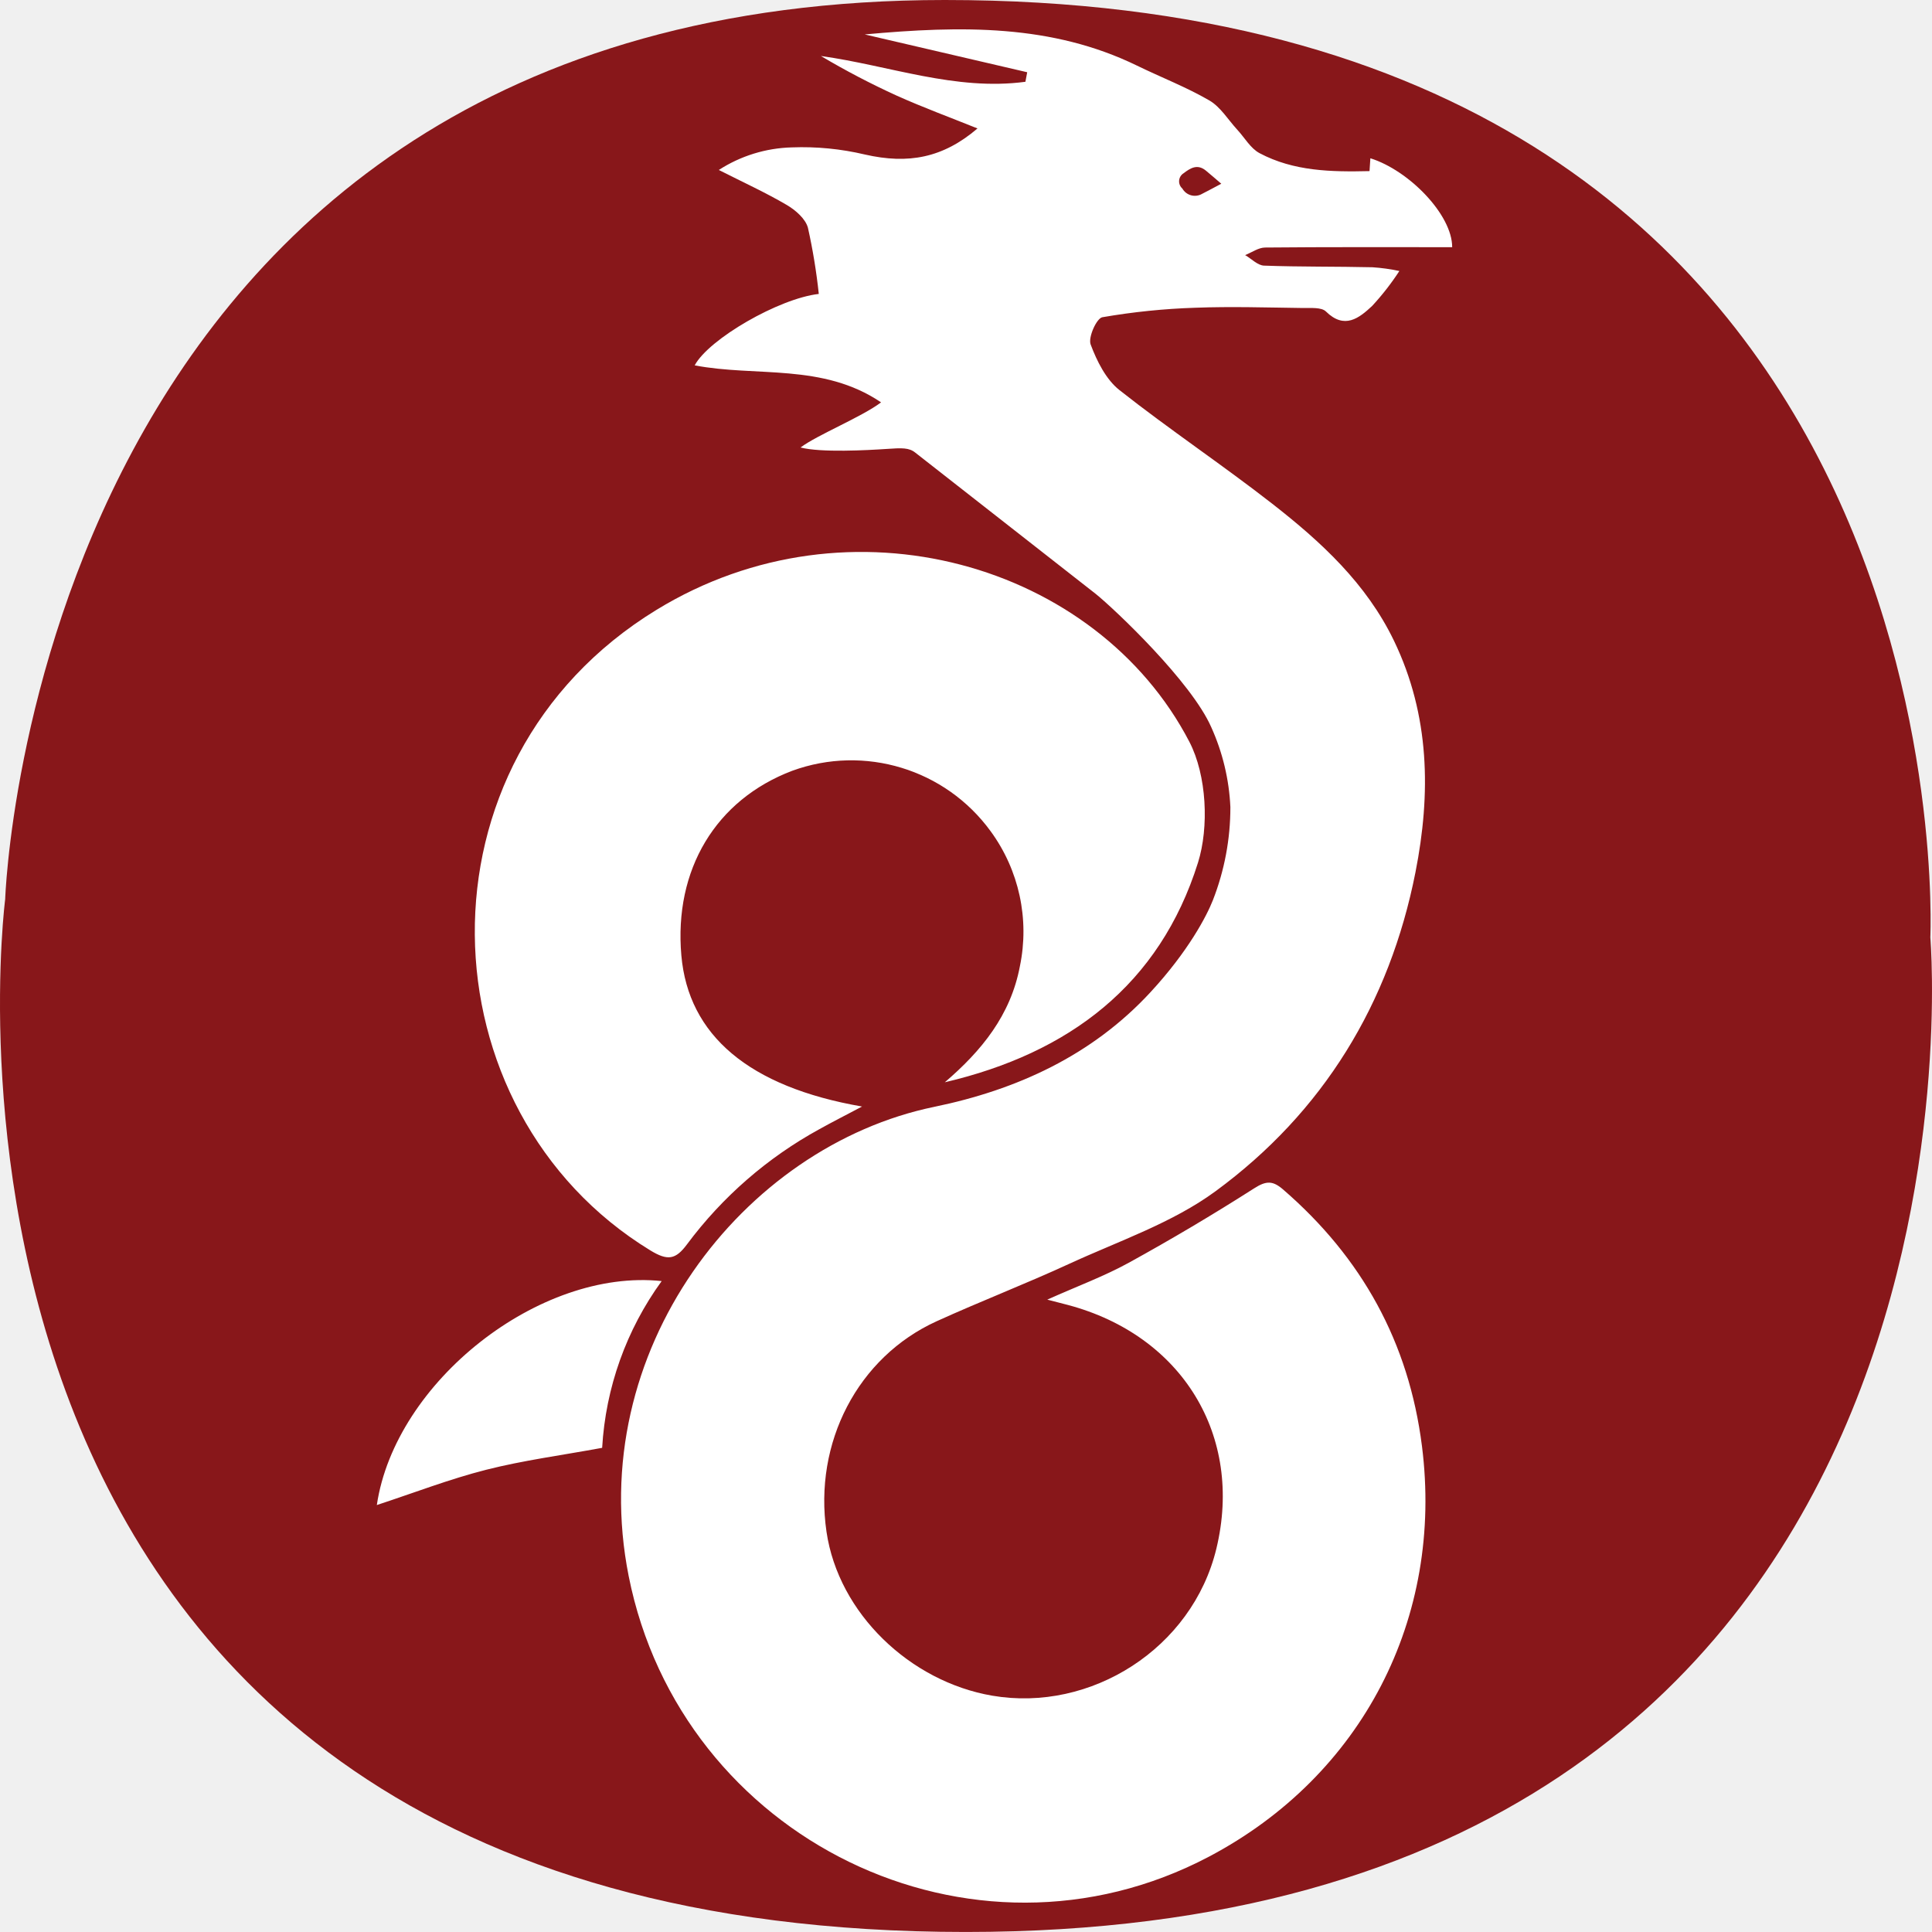
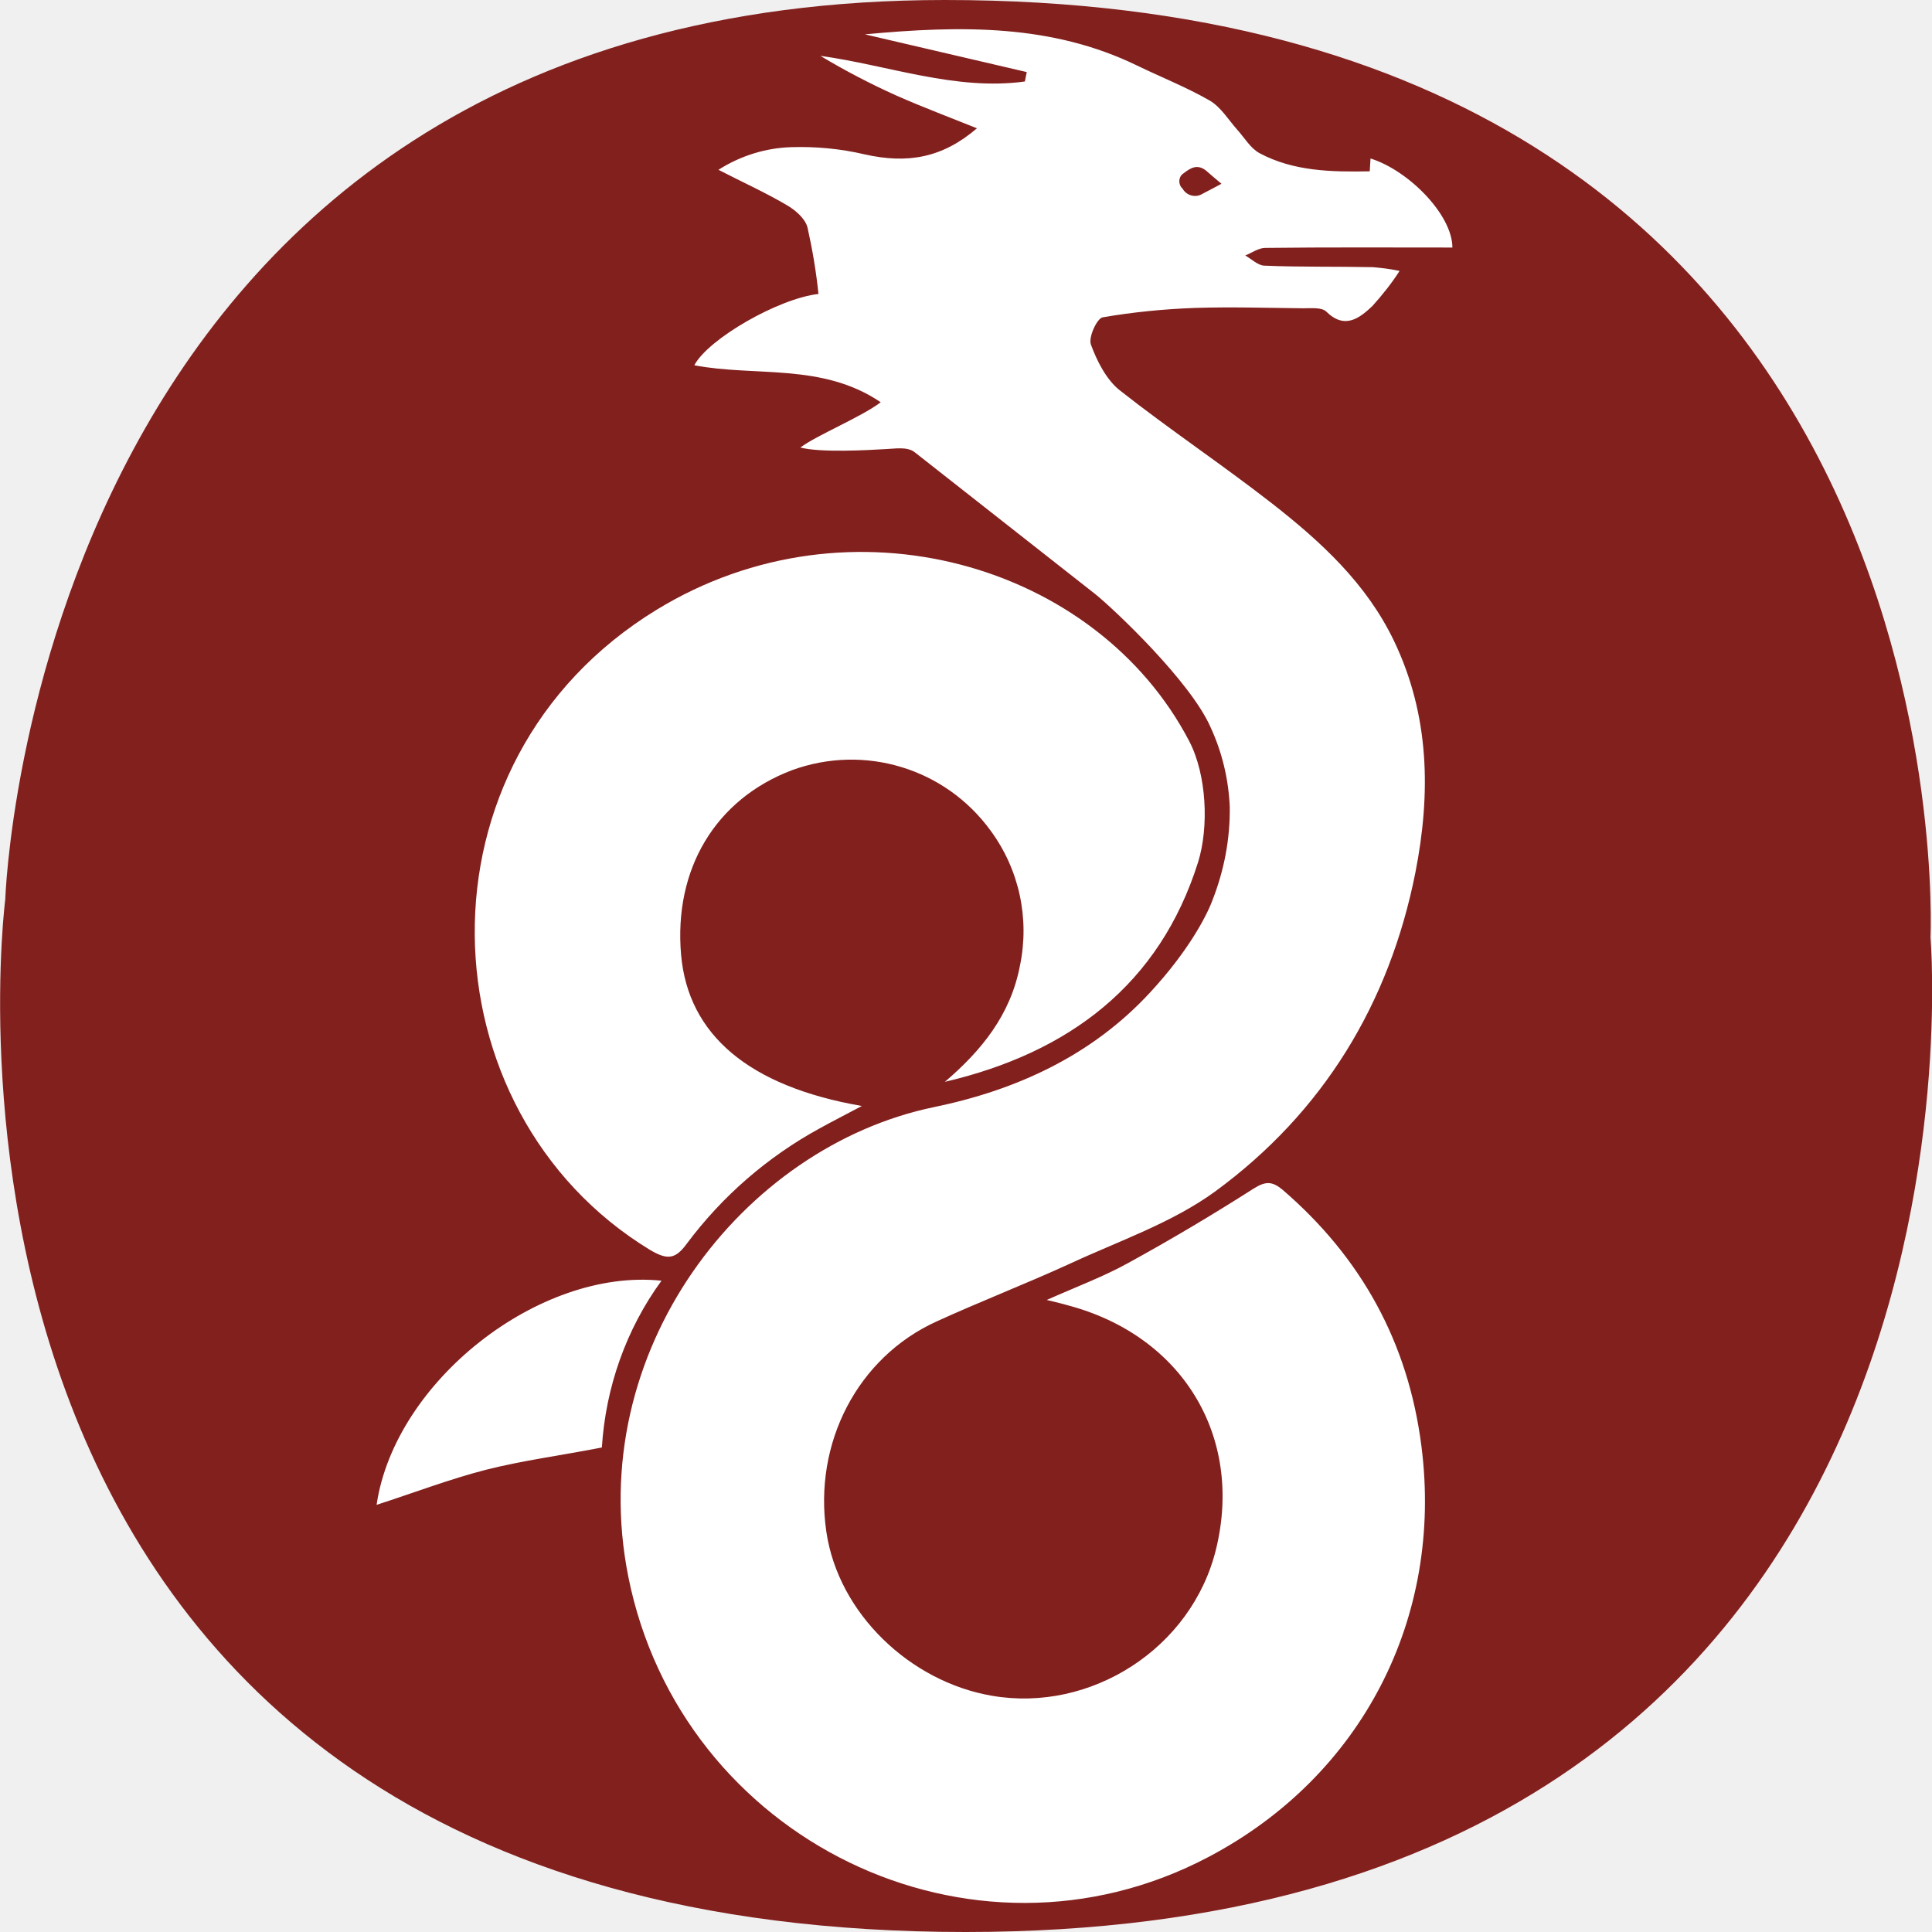
- <svg xmlns="http://www.w3.org/2000/svg" version="1.1" viewBox="0 0 300.004 300" id="svg39" width="300.004" height="300">
-   <defs id="defs1">
-     <style id="style1">.a{fill:#88171a;}.b{fill:#231f20;}</style>
-   </defs>
-   <path d="m 299.745,145.56 c 0,0 6.94,-145.56 -153.04,-145.56 C 5.225,0 0.805,139.63 0.805,139.63 c 0,0 -20.811,160.37 149.16,160.37 163.02,0 149.78,-154.44 149.78,-154.44 z" id="path37" style="fill:#88171a;fill-opacity:1" />
-   <path id="path1" style="fill:#ffffff;fill-opacity:1" d="m 101.945,94.697 c 30.017,-18.364 68.366,-7.14 82.735,20.476 2.723,5.234 3.069,13.291 1.345,18.782 -5.955,18.956 -20.014,29.587 -39.312,34.103 5.689,-4.871 10.218,-10.394 11.659,-18.025 a 26.402,26.402 0 0 0 -4.543,-20.956 26.76,26.76 0 0 0 -30.811,-9.389 c -11.881,4.511 -18.389,15.354 -17.216,28.683 1.09,12.381 10.484,20.405 28.061,23.453 -2.627,1.39 -4.65,2.414 -6.63,3.517 a 63.918,63.918 0 0 0 -20.544,17.868 c -1.784,2.408 -3.01,2.602 -5.727,0.941 -35.338,-21.61 -37.609,-75.844 0.982,-99.453 z m -26.449,133.53 c -5.677,1.441 -11.178,3.574 -16.981,5.478 2.838,-19.151 25.265,-36.788 44.23,-34.776 a 48.881,48.881 0 0 0 -9.242,25.893 c -6.302,1.161 -12.241,1.941 -18.007,3.405 z m 120.79,-186.98 c 5.61,0.206 11.23,0.121 16.844,0.254 a 29.052,29.052 0 0 1 4.167,0.581 40.607,40.607 0 0 1 -4.236,5.433 c -2.007,1.87 -4.274,3.699 -7.166,0.856 -0.696,-0.684 -2.339,-0.527 -3.549,-0.543 -5.582,-0.073 -11.172,-0.252 -16.746,-0.041 a 104.04,104.04 0 0 0 -14.425,1.473 c -0.894,0.16 -2.23,3.131 -1.819,4.227 0.969,2.585 2.383,5.436 4.478,7.09 7.74,6.11 15.972,11.596 23.748,17.664 7.556,5.897 14.589,12.358 18.875,21.253 5.584,11.59 5.747,23.743 3.339,35.95 -4.02,20.378 -14.333,37.261 -31.032,49.524 -6.729,4.941 -15.06,7.745 -22.767,11.295 -6.778,3.123 -13.755,5.811 -20.549,8.901 -12.249,5.569 -19.133,18.865 -17.108,32.688 1.859,12.685 12.987,23.271 25.735,25.456 15.292,2.622 31.071,-7.316 34.812,-22.86 4.207,-17.478 -5.29,-33.083 -23.065,-37.813 -0.783,-0.208 -1.568,-0.406 -3.201,-0.827 4.755,-2.124 8.861,-3.638 12.653,-5.724 q 9.921,-5.459 19.481,-11.562 c 1.874,-1.199 2.887,-1.2 4.485,0.182 12.225,10.57 19.518,23.718 21.563,39.839 3.385,26.684 -9.247,51.198 -33.072,63.762 -36.86,19.439 -81.965,-2.686 -90.106,-43.552 -6.974,-35.003 17.73,-66.754 47.462,-72.884 12.787,-2.636 24.48,-7.96 33.57,-17.807 5.865,-6.354 8.708,-11.806 9.677,-14.266 a 39.565,39.565 0 0 0 2.721,-14.469 33.867,33.867 0 0 0 -2.965,-12.398 c -3.104,-7.075 -14.995,-18.33 -17.939,-20.704 l -28,-21.921 c -0.988,-0.813 -2.099,-0.754 -4.508,-0.59 -2.861,0.194 -10.175,0.599 -13.331,-0.228 2.553,-1.932 9.513,-4.745 12.502,-7.007 -9.073,-6.13 -19.43,-3.916 -28.941,-5.746 2.199,-4.096 13.081,-10.39 19.27,-11.091 a 91.533,91.533 0 0 0 -1.688,-10.281 c -0.378,-1.392 -1.931,-2.741 -3.286,-3.535 -3.286,-1.927 -6.769,-3.517 -10.549,-5.433 a 21.936,21.936 0 0 1 11.332,-3.506 42.316,42.316 0 0 1 11.348,1.106 c 6.742,1.54 12.124,0.535 17.488,-4.048 -4.222,-1.7 -8.444,-3.253 -12.538,-5.091 a 123.04,123.04 0 0 1 -11.779,-6.158 c 10.622,1.476 20.896,5.458 31.757,4.003 q 0.139,-0.74 0.277,-1.481 c -8.119,-1.89 -16.239,-3.78 -25.229,-5.872 15.04,-1.377 29.042,-1.604 42.301,4.854 3.731,1.817 7.635,3.321 11.211,5.397 1.744,1.012 2.919,3.008 4.35,4.559 1.137,1.232 2.05,2.884 3.446,3.626 5.3,2.818 11.134,2.929 17.078,2.788 0.044,-0.677 0.086,-1.311 0.131,-1.993 5.982,1.869 12.715,8.768 12.704,13.806 -9.691,0 -19.374,-0.037 -29.056,0.054 -1.035,0.01 -2.063,0.766 -3.094,1.175 0.98,0.571 1.943,1.599 2.942,1.636 z" />
-   <path class="a" d="m 183.785,26.906 a 1.481,1.481 0 0 0 -0.189,2.369 2.233,2.233 0 0 0 3.072,0.822 c 0.933,-0.471 1.848,-0.971 2.975,-1.567 -0.908,-0.775 -1.636,-1.415 -2.386,-2.032 -1.318,-1.086 -2.411,-0.404 -3.472,0.408 z" id="path38" style="display:inline" />
+ <svg xmlns="http://www.w3.org/2000/svg" xml:space="preserve" viewBox="0 0 512 512">
+   <ellipse cx="255" cy="256.4" rx="250" ry="252.4" style="fill:#fff" />
+   <path d="M511.6 248.4S523.4 0 250.4 0C8.9 0 1.4 238.3 1.4 238.3S-34.1 512 255.9 512c278.3 0 255.7-263.6 255.7-263.6M174 161.6c51.2-31.3 116.7-12.2 141.2 34.9 4.6 8.9 5.2 22.7 2.3 32-10.2 32.4-34.2 50.5-67.1 58.2 9.7-8.3 17.4-17.7 19.9-30.8 2.6-12.5-.2-25.5-7.8-35.8-12-16.5-33.4-23-52.6-16-20.3 7.7-31.4 26.2-29.4 49 1.9 21.1 17.9 34.8 47.9 40-4.5 2.4-7.9 4.1-11.3 6-13.7 7.5-25.7 17.9-35.1 30.5-3 4.1-5.1 4.4-9.8 1.6-60.2-36.7-64.1-129.3 1.8-169.6m-45.2 227.9c-9.7 2.5-19.1 6.1-29 9.3 4.8-32.7 43.1-62.8 75.5-59.4-9.4 12.9-14.8 28.3-15.8 44.2-10.7 2.1-20.8 3.4-30.7 5.9M335 70.4c9.6.4 19.2.2 28.8.4 2.4.2 4.8.5 7.1 1-2.1 3.3-4.6 6.4-7.2 9.3-3.4 3.2-7.3 6.3-12.2 1.5-1.2-1.2-4-.9-6.1-.9-9.5-.1-19.1-.4-28.6-.1-8.3.3-16.5 1.1-24.6 2.5-1.5.3-3.8 5.3-3.1 7.2 1.6 4.4 4.1 9.3 7.6 12.1 13.2 10.4 27.3 19.8 40.5 30.1 12.9 10.1 24.9 21.1 32.2 36.3 9.5 19.8 9.8 40.5 5.7 61.4-6.9 34.8-24.5 63.6-53 84.5-11.5 8.4-25.7 13.2-38.8 19.3-11.6 5.3-23.5 9.9-35.1 15.2-20.9 9.5-32.7 32.2-29.2 55.8 3.2 21.6 22.2 39.7 43.9 43.4 26.1 4.5 53-12.5 59.4-39 7.2-29.8-9-56.5-39.4-64.5-1.3-.4-2.7-.7-5.5-1.4 8.1-3.6 15.1-6.2 21.6-9.8 11.3-6.2 22.4-12.8 33.2-19.7 3.2-2 4.9-2 7.7.3 20.9 18 33.3 40.5 36.8 68 5.8 45.5-15.8 87.4-56.4 108.8-62.9 33.2-139.9-4.6-153.8-74.3-11.9-59.7 30.3-113.9 81-124.4 21.8-4.5 41.8-13.6 57.3-30.4 10-10.8 14.9-20.1 16.5-24.4 3.1-7.9 4.7-16.2 4.6-24.7-.3-7.3-2-14.5-5.1-21.2-5.3-12.1-25.6-31.3-30.6-35.3L242.6 120c-1.7-1.4-3.6-1.3-7.7-1-4.9.3-17.4 1-22.8-.4 4.4-3.3 16.2-8.1 21.3-12-15.5-10.5-33.2-6.7-49.4-9.8 3.7-7 22.3-17.7 32.9-18.9-.6-5.9-1.6-11.8-2.9-17.6-.6-2.4-3.3-4.7-5.6-6-5.6-3.3-11.6-6-18-9.3 5.8-3.7 12.5-5.8 19.3-6 6.5-.2 13 .4 19.4 1.9 11.5 2.6 20.7.9 29.8-6.9-7.2-2.9-14.4-5.6-21.4-8.7q-10.35-4.65-20.1-10.5c18.1 2.5 35.7 9.3 54.2 6.8l.5-2.5-42.9-10c25.7-2.4 49.6-2.7 72.2 8.3 6.4 3.1 13 5.7 19.1 9.2 3 1.7 5 5.1 7.4 7.8 1.9 2.1 3.5 4.9 5.9 6.2 9 4.8 19 5 29.2 4.8l.2-3.4c10.2 3.2 21.7 15 21.7 23.6-16.5 0-33.1-.1-49.6.1-1.8 0-3.5 1.3-5.3 2 1.6.9 3.3 2.6 5 2.7m-21.3-24.5c-1.2.7-1.5 2.3-.8 3.5.1.2.3.4.5.6 1 1.8 3.4 2.5 5.2 1.4 1.6-.8 3.2-1.7 5.1-2.7-1.6-1.3-2.8-2.4-4.1-3.5-2.3-1.8-4.1-.7-5.9.7" style="fill:#82201e" />
</svg>
